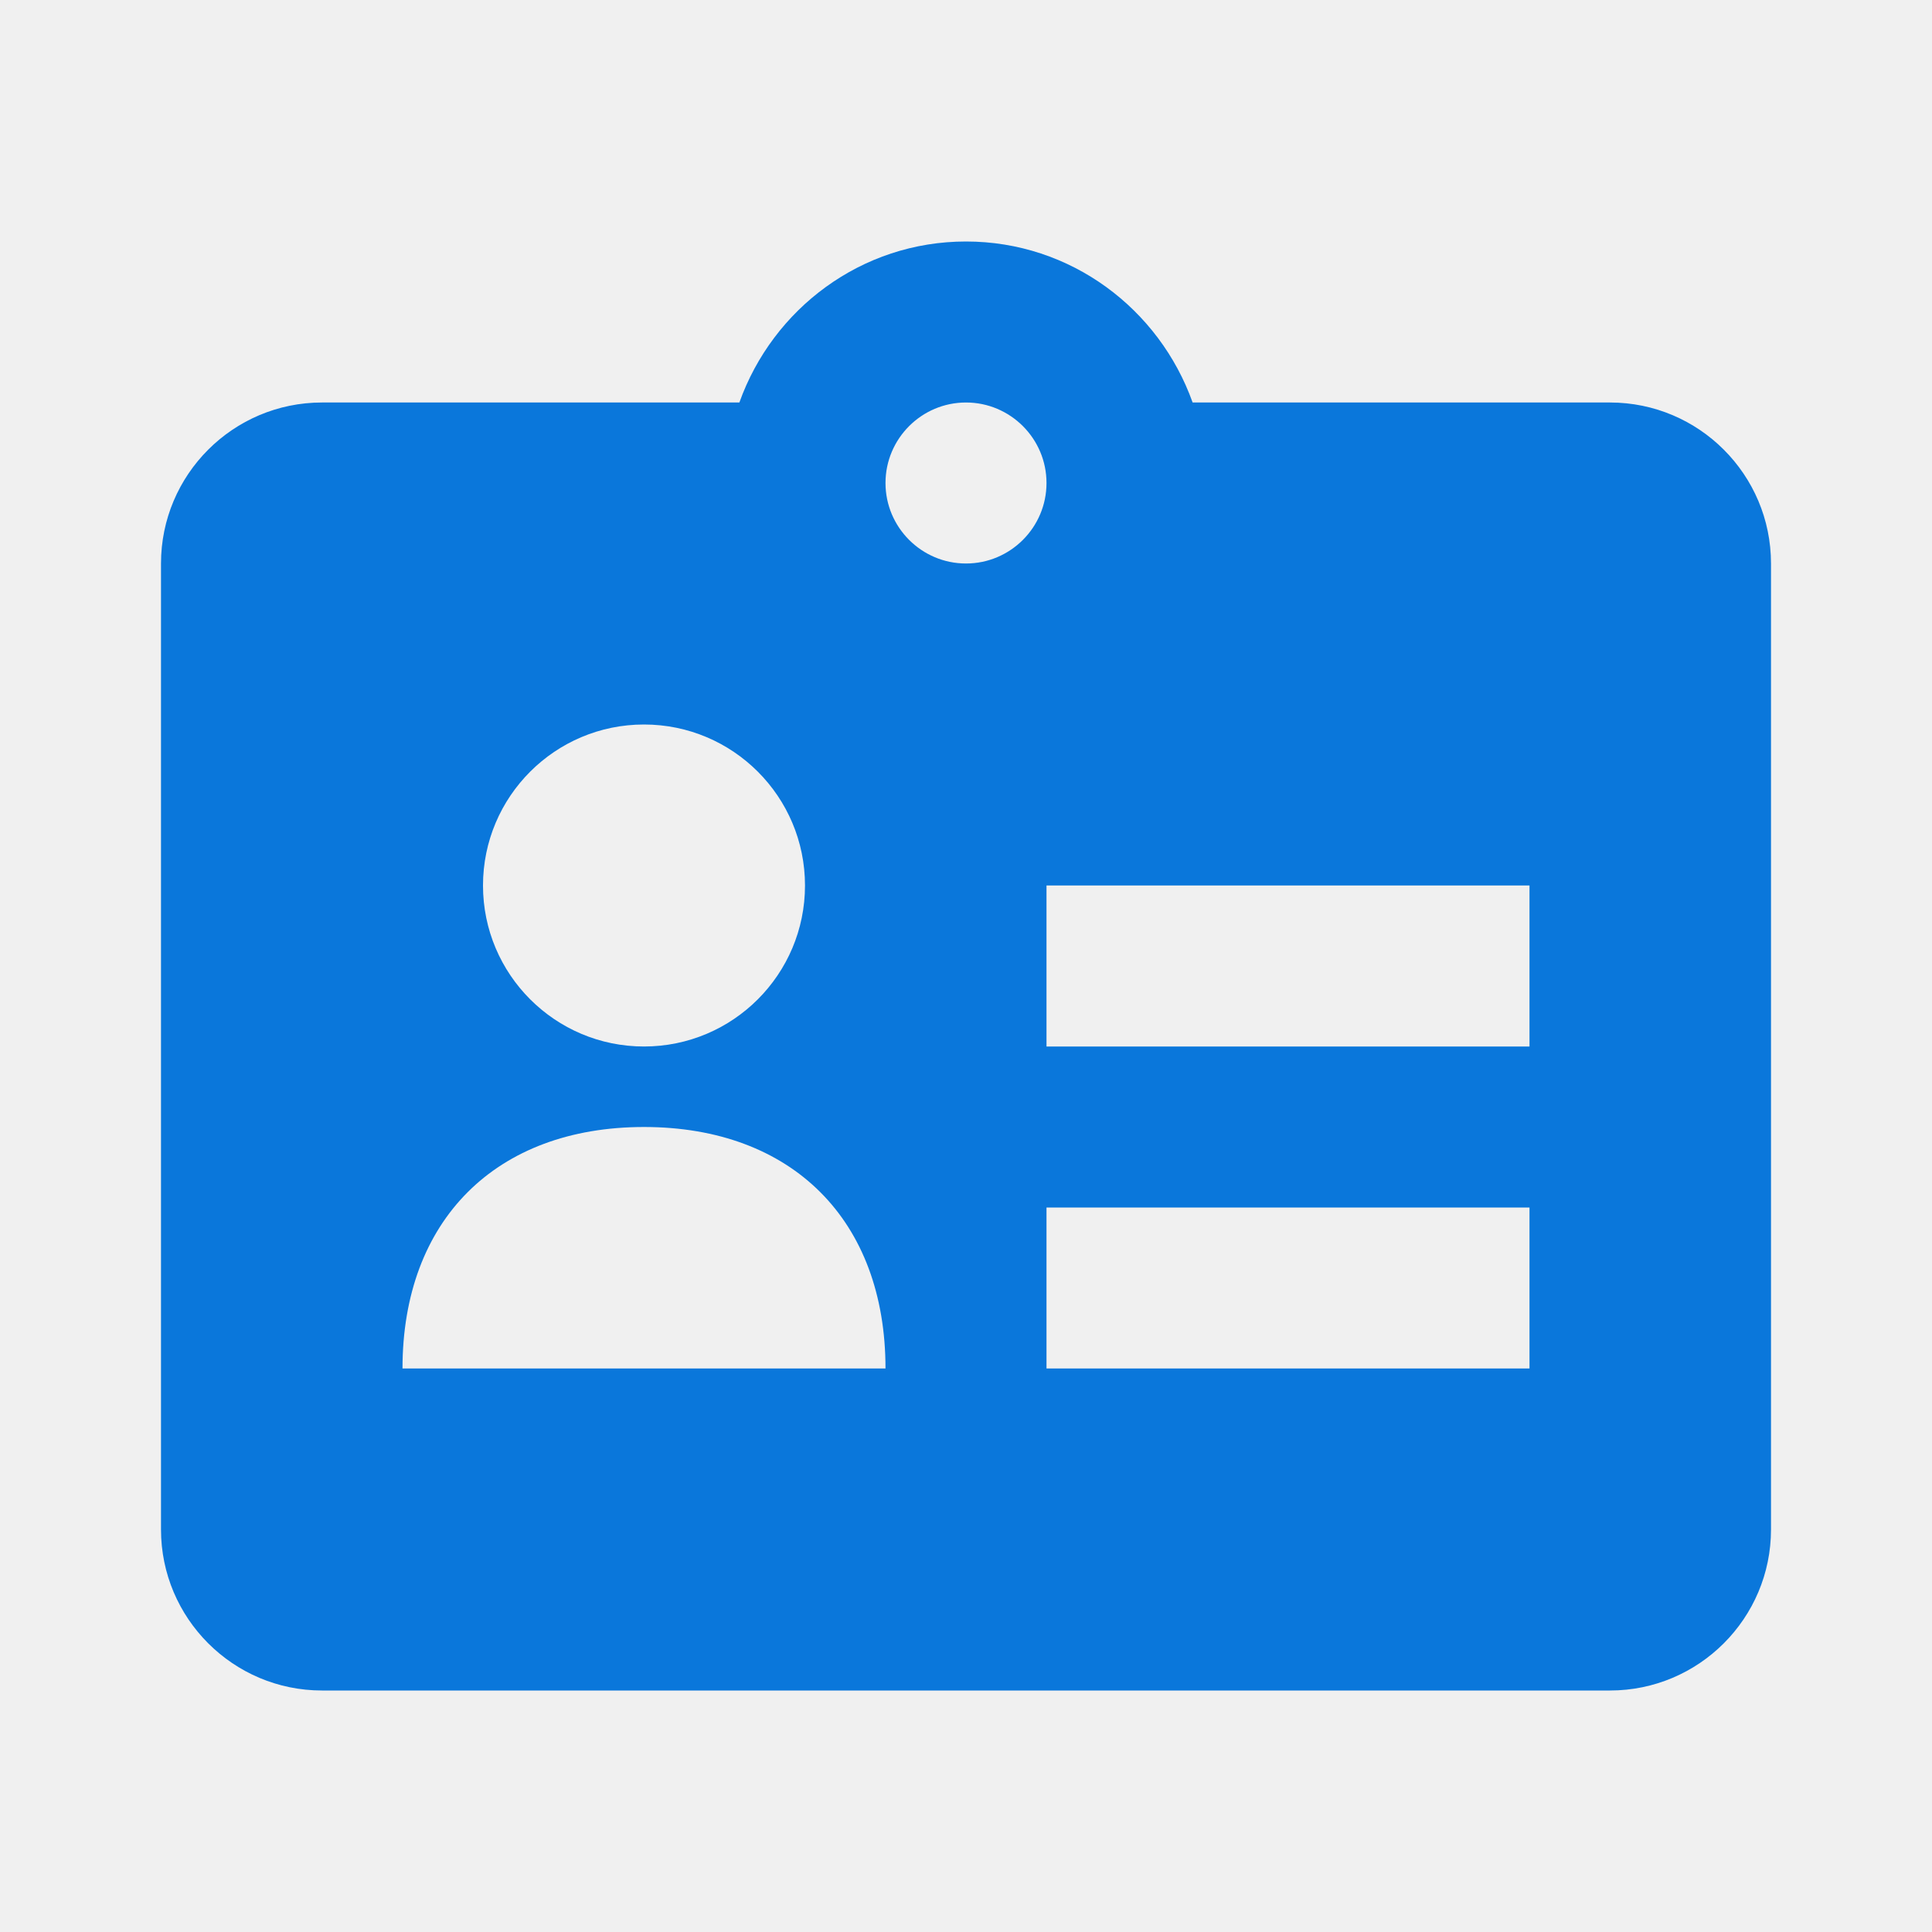
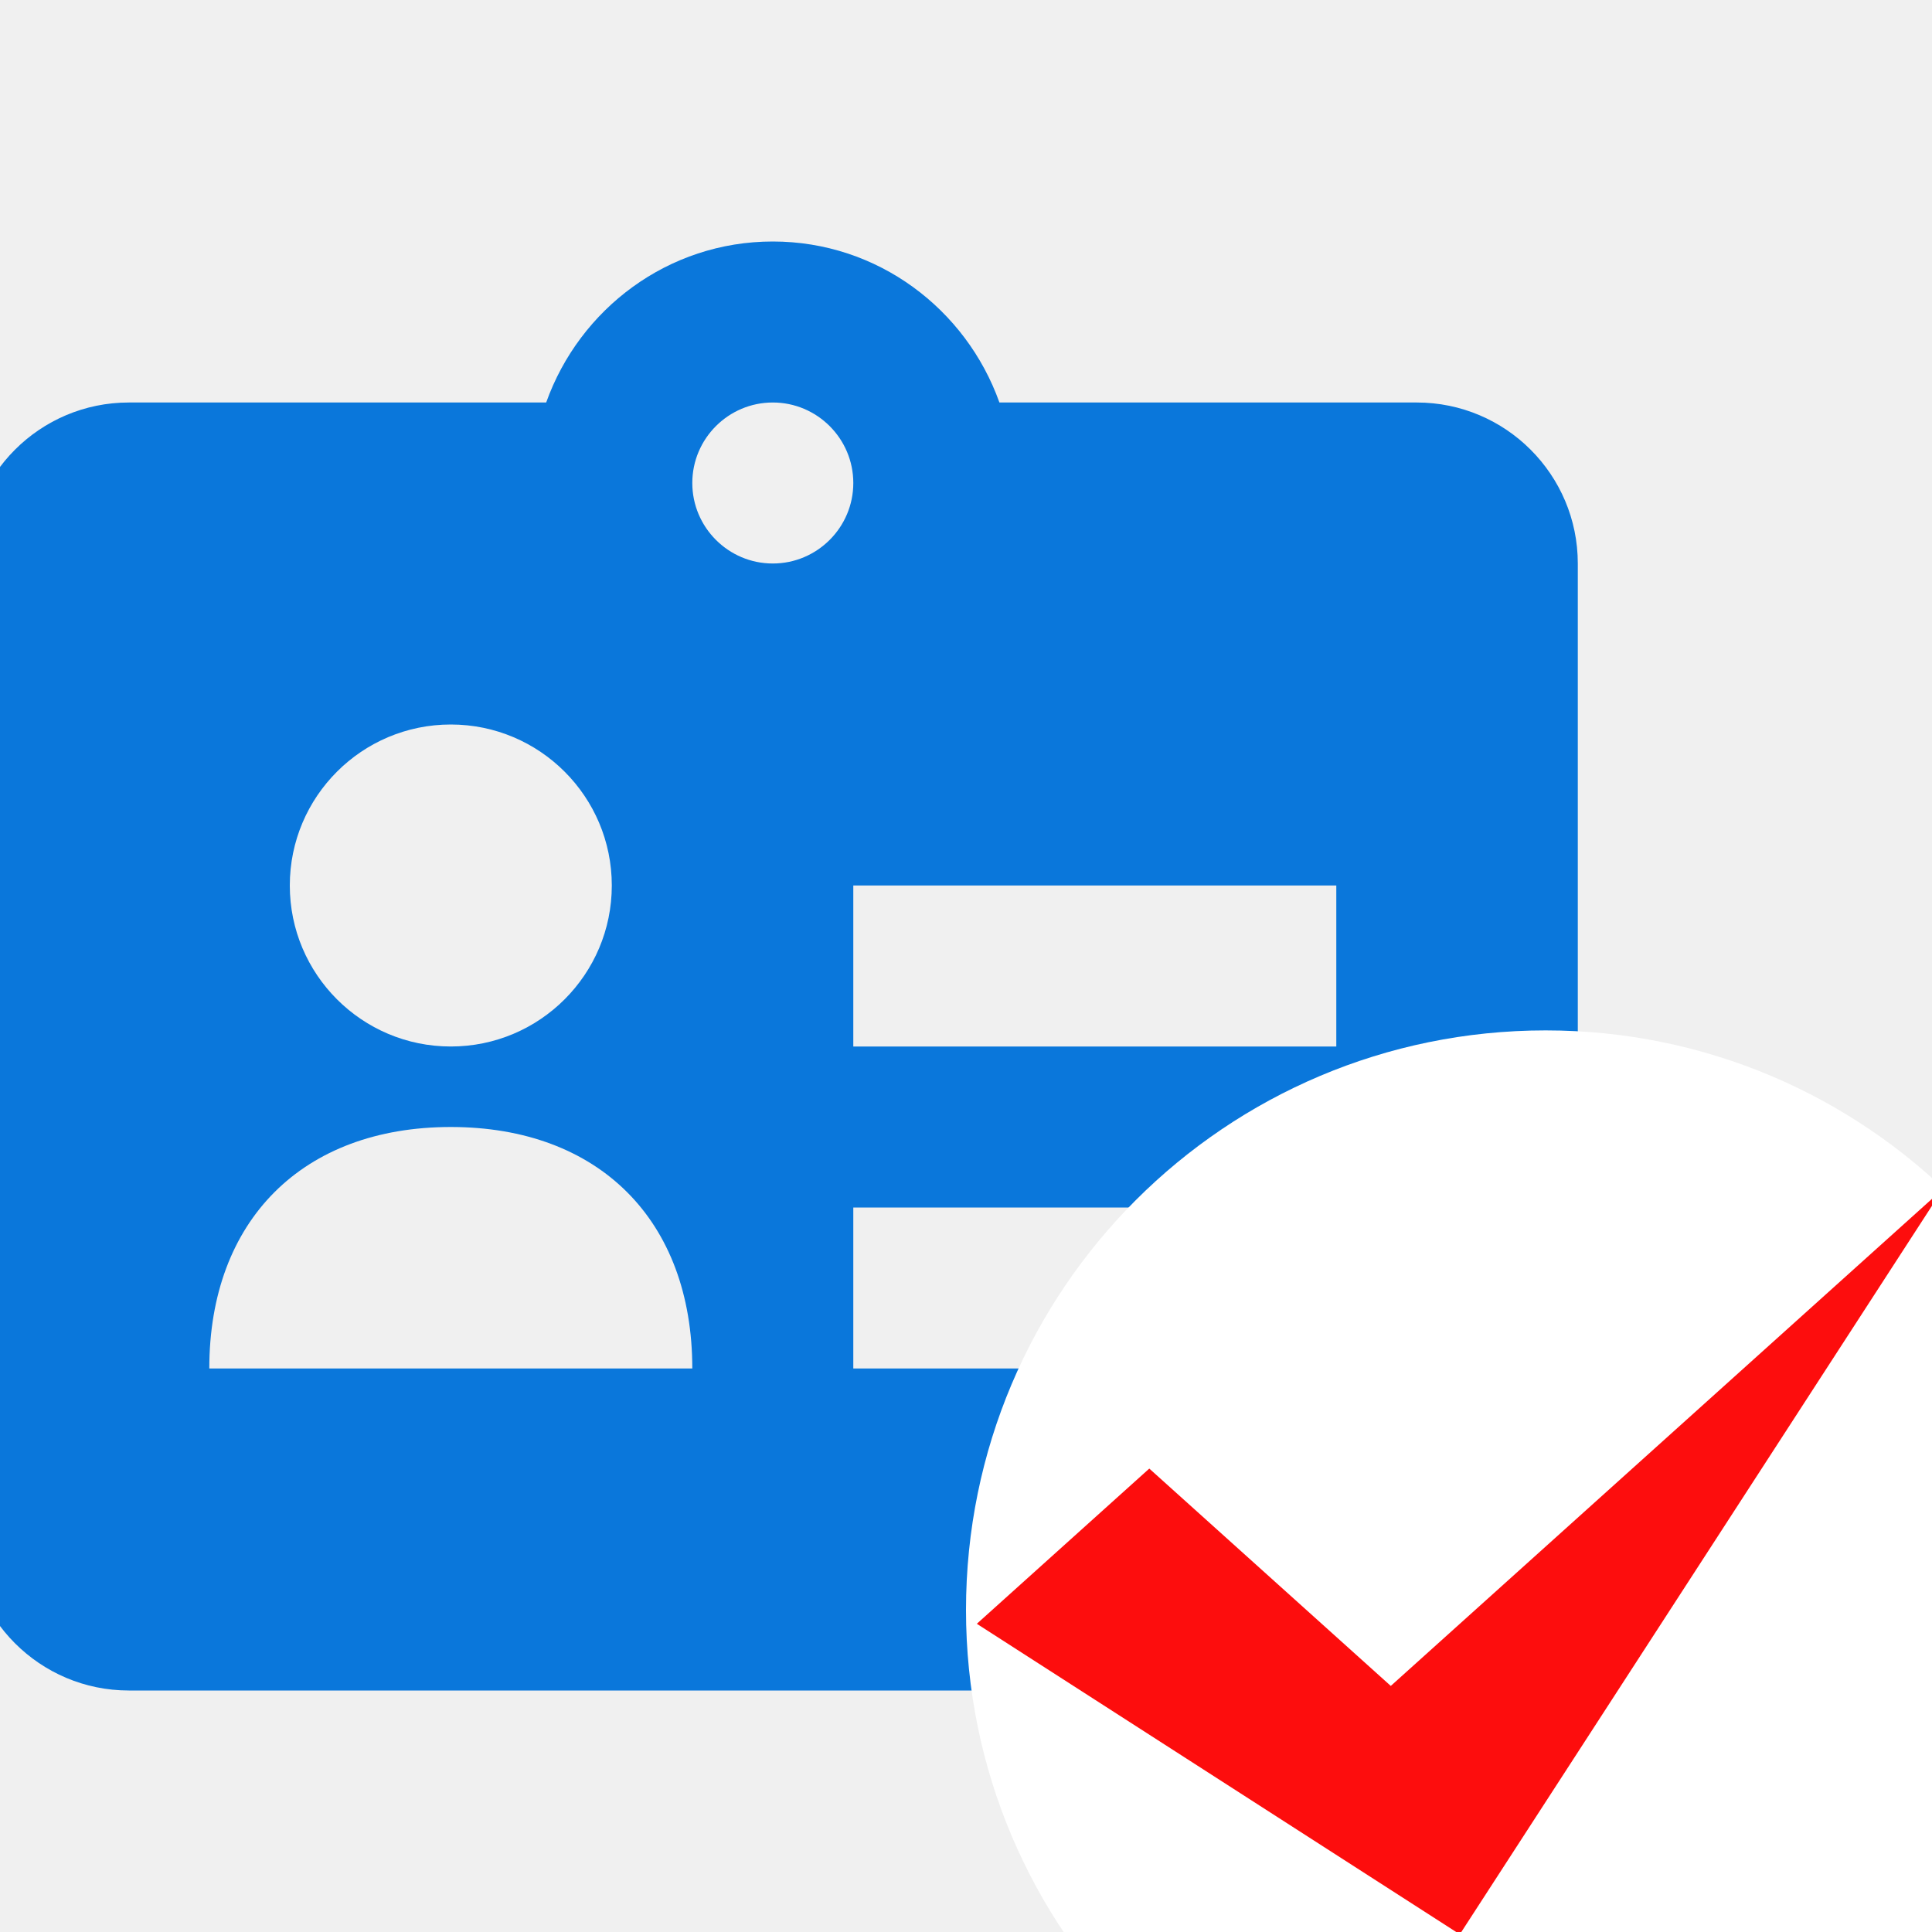
<svg xmlns="http://www.w3.org/2000/svg" width="30" height="30" viewBox="0 0 30 30" fill="none">
-   <g clip-path="url(#clip0_9111_92414)">
-     <path d="M25 6.25H18.519C18.001 4.798 16.628 3.75 15 3.75C13.373 3.75 11.999 4.798 11.481 6.25H5C3.621 6.25 2.5 7.37 2.5 8.75V23.75C2.5 25.129 3.621 26.25 5 26.25H25C26.379 26.25 27.5 25.129 27.5 23.75V8.75C27.5 7.37 26.379 6.25 25 6.25ZM10 11.25C11.38 11.25 12.5 12.37 12.5 13.75C12.5 15.13 11.38 16.25 10 16.25C8.62 16.25 7.5 15.13 7.5 13.75C7.5 12.37 8.62 11.25 10 11.25ZM6.25 21.25C6.25 18.949 7.699 17.5 10 17.5C12.301 17.5 13.75 18.949 13.75 21.25H6.25ZM15 8.75C14.311 8.75 13.75 8.189 13.75 7.5C13.75 6.811 14.311 6.25 15 6.25C15.689 6.25 16.25 6.811 16.25 7.5C16.25 8.189 15.689 8.75 15 8.75ZM23.75 21.25H16.25V18.75H23.75V21.25ZM23.75 16.25H16.25V13.75H23.75V16.25Z" fill="#0A77DB" />
+   <g clip-path="url(#clip0_9213_25614)">
+     <path d="M22 6.25H15.519C15.001 4.798 13.627 3.75 12 3.75C10.373 3.75 8.999 4.798 8.481 6.25H2C0.621 6.25 -0.5 7.37 -0.5 8.75V23.75C-0.5 25.129 0.621 26.25 2 26.25H22C23.379 26.25 24.5 25.129 24.5 23.75V8.75C24.5 7.37 23.379 6.25 22 6.25ZM7 11.25C8.38 11.25 9.5 12.37 9.5 13.75C9.5 15.13 8.38 16.25 7 16.25C5.62 16.25 4.5 15.13 4.5 13.75C4.5 12.37 5.62 11.25 7 11.25ZM3.25 21.25C3.25 18.949 4.699 17.5 7 17.5C9.301 17.5 10.75 18.949 10.75 21.25H3.25ZM12 8.75C11.311 8.75 10.75 8.189 10.75 7.5C10.75 6.811 11.311 6.25 12 6.25C12.689 6.25 13.25 6.811 13.25 7.5C13.25 8.189 12.689 8.75 12 8.75ZM20.75 21.25H13.25V18.75H20.75V21.25ZM20.75 16.25H13.25V13.75H20.75V16.25Z" fill="#0A77DB" />
+     <circle cx="24" cy="25" r="9" fill="white" />
+     <path d="M17.846 22.804L15.168 25.214L22.668 30.036L30.168 18.464L21.596 26.179L17.846 22.804Z" fill="#FD0D0D" />
  </g>
  <defs>
-     <clipPath id="clip0_9111_92414">
+     <clipPath id="clip0_9213_25614">
      <rect width="30" height="30" fill="white" />
    </clipPath>
  </defs>
</svg>
